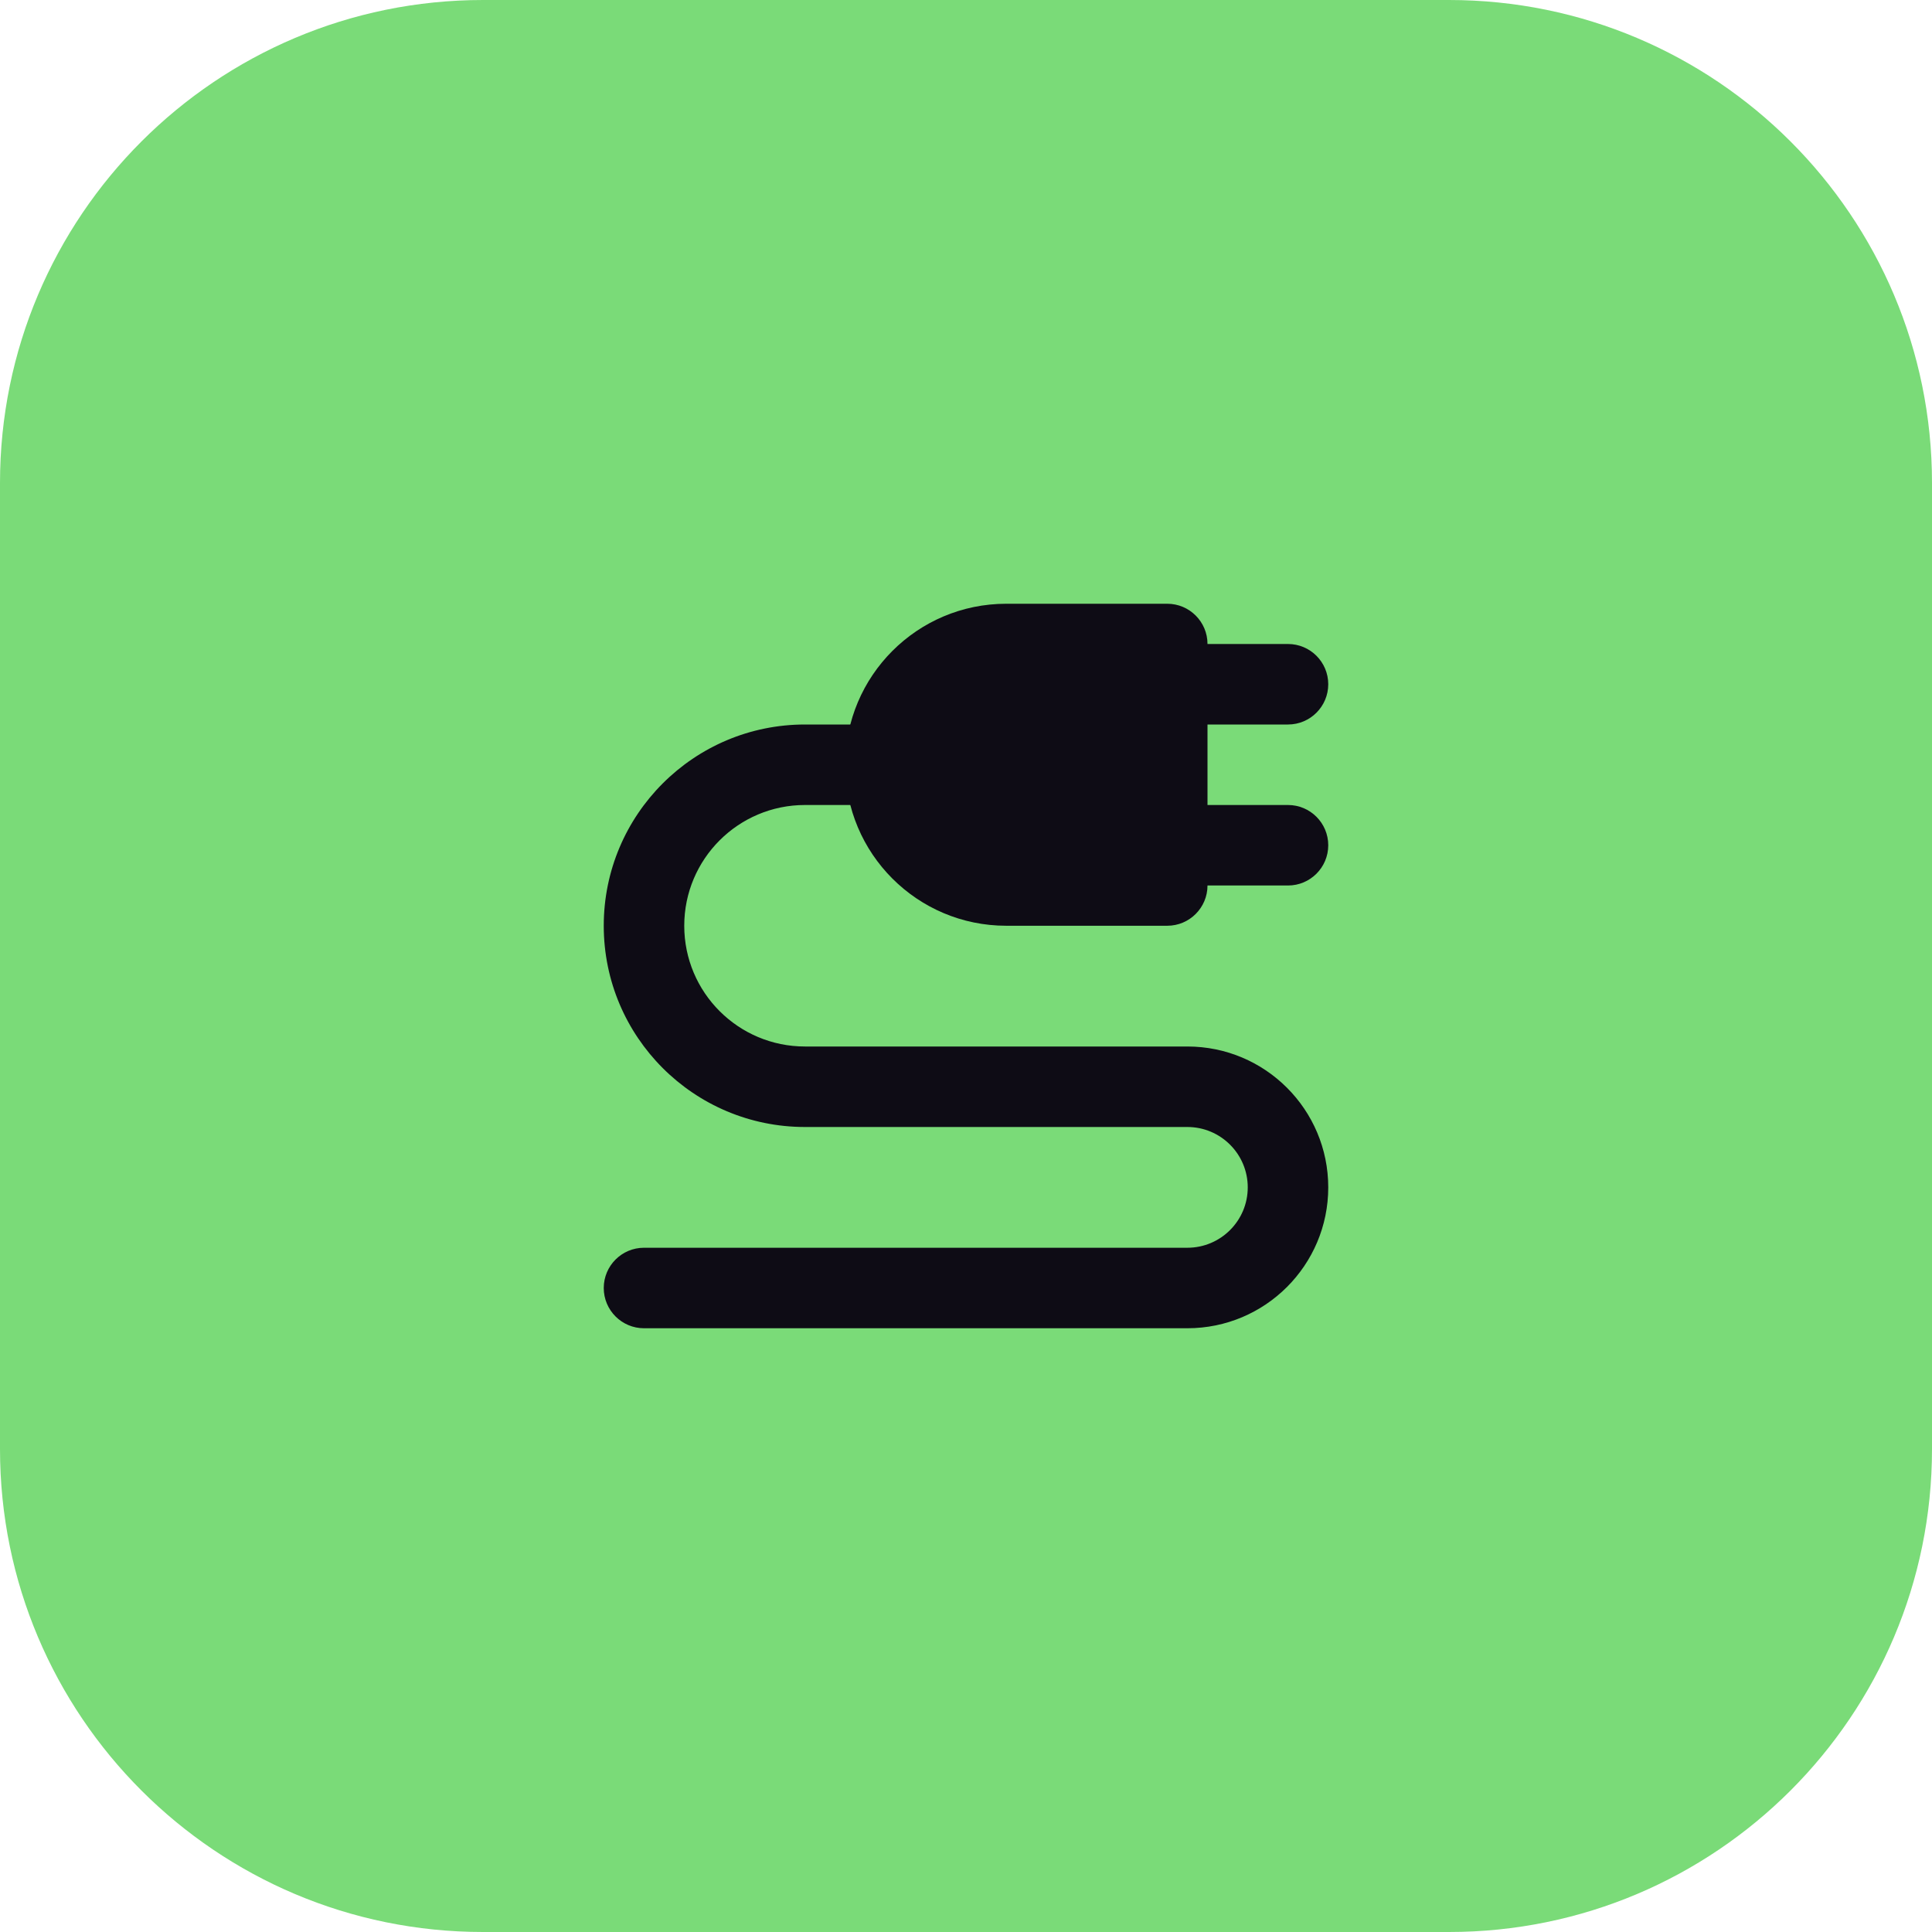
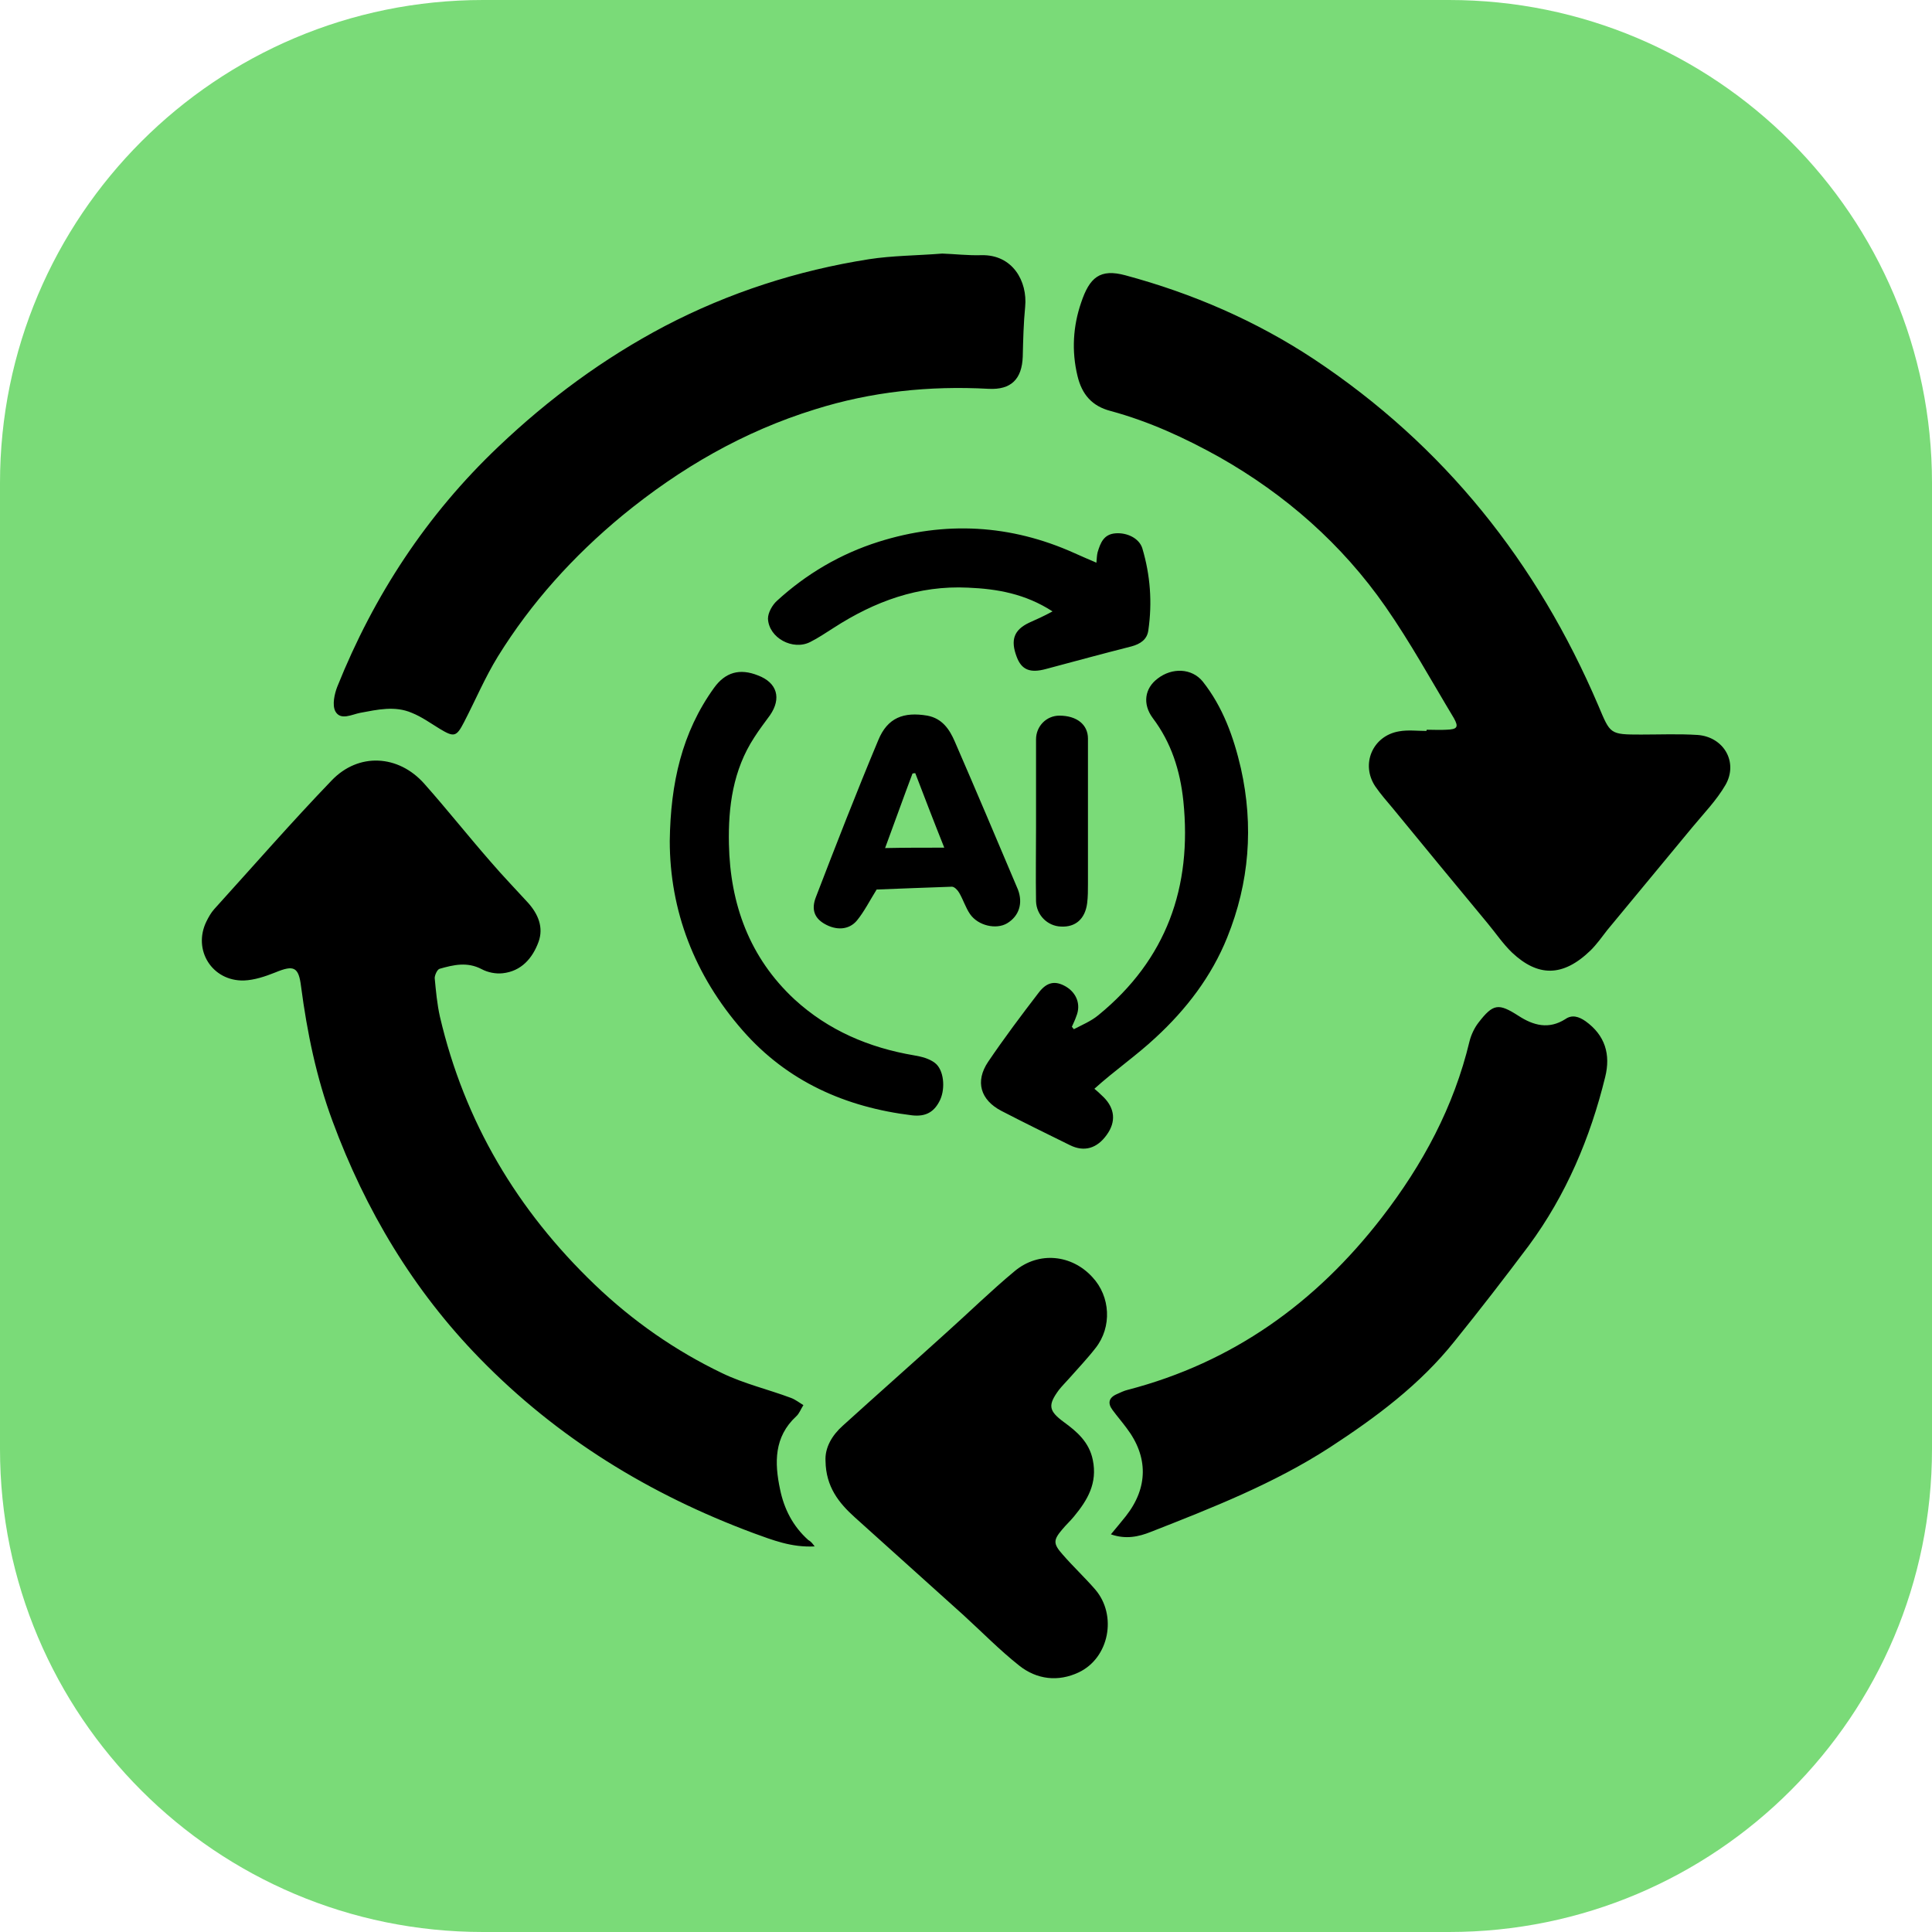
- <svg xmlns="http://www.w3.org/2000/svg" width="48" height="48" viewBox="0 0 48 48" fill="none">
-   <rect width="48" height="48" rx="12" fill="#7ADB78" />
-   <path fill-rule="evenodd" clip-rule="evenodd" d="M31 29.5C31 28.672 30.328 28 29.5 28H20C17.239 28 15 25.761 15 23C15 20.239 17.239 18 20 18H23V20H20C18.343 20 17 21.343 17 23C17 24.657 18.343 26 20 26H29.5C31.433 26 33 27.567 33 29.5C33 31.433 31.433 33 29.5 33H16C15.448 33 15 32.552 15 32C15 31.448 15.448 31 16 31H29.5C30.328 31 31 30.328 31 29.5Z" fill="#0E0C15" />
-   <path d="M32 16H28V18H32C32.552 18 33 17.552 33 17C33 16.448 32.552 16 32 16Z" fill="#0E0C15" />
-   <path d="M32 20H28V22H32C32.552 22 33 21.552 33 21C33 20.448 32.552 20 32 20Z" fill="#0E0C15" />
-   <path d="M21 19C21 16.791 22.791 15 25 15H29C29.552 15 30 15.448 30 16V22C30 22.552 29.552 23 29 23H25C22.791 23 21 21.209 21 19Z" fill="#0E0C15" />
+ <svg xmlns="http://www.w3.org/2000/svg" version="1.1" id="Layer_1" x="0px" y="0px" viewBox="0 0 48 48" style="enable-background:new 0 0 48 48;" xml:space="preserve">
+   <style type="text/css">
+ 	.st0{fill:#7ADB78;}
+ </style>
+   <path class="st0" d="M12,0h24c6.63,0,12,5.37,12,12v24c0,6.63-5.37,12-12,12H12C5.37,48,0,42.63,0,36V12C0,5.37,5.37,0,12,0z" />
+   <path d="M20.24,38.42c-0.58,0.03-1.05-0.16-1.52-0.33c-2.58-0.96-4.87-2.36-6.8-4.34c-1.65-1.69-2.84-3.68-3.66-5.9  c-0.4-1.08-0.63-2.2-0.78-3.34c-0.06-0.49-0.18-0.54-0.64-0.35c-0.25,0.1-0.52,0.19-0.78,0.2c-0.79,0.02-1.28-0.76-0.93-1.47  c0.05-0.1,0.11-0.21,0.19-0.3c0.97-1.07,1.92-2.16,2.92-3.2c0.67-0.7,1.66-0.64,2.3,0.08c0.56,0.63,1.09,1.3,1.65,1.94  c0.3,0.35,0.62,0.68,0.93,1.02c0.25,0.28,0.39,0.61,0.26,0.97c-0.15,0.41-0.43,0.73-0.89,0.78c-0.17,0.02-0.37-0.02-0.52-0.1  c-0.36-0.19-0.7-0.11-1.05-0.01c-0.06,0.02-0.12,0.16-0.12,0.23c0.03,0.32,0.06,0.65,0.13,0.96c0.61,2.61,1.92,4.81,3.85,6.66  c0.94,0.9,2,1.64,3.17,2.2c0.54,0.26,1.14,0.4,1.7,0.61c0.11,0.04,0.21,0.12,0.31,0.18c-0.06,0.09-0.1,0.21-0.18,0.28  c-0.55,0.51-0.54,1.15-0.4,1.81c0.1,0.49,0.32,0.92,0.7,1.26C20.15,38.3,20.18,38.34,20.24,38.42z M35.44,18.16  c-0.23,0-0.46-0.03-0.68,0.01c-0.66,0.11-0.96,0.82-0.59,1.37c0.13,0.19,0.29,0.37,0.44,0.55c0.78,0.95,1.56,1.9,2.35,2.85  c0.2,0.24,0.38,0.51,0.61,0.73c0.63,0.59,1.25,0.62,1.95-0.06c0.15-0.15,0.28-0.33,0.41-0.5c0.7-0.85,1.41-1.7,2.11-2.55  c0.29-0.35,0.61-0.68,0.83-1.06c0.32-0.56-0.04-1.19-0.69-1.24c-0.47-0.03-0.94-0.01-1.41-0.01c-0.78,0-0.76-0.01-1.06-0.72  c-1.52-3.56-3.83-6.46-7.07-8.61c-1.44-0.95-3.01-1.63-4.68-2.08c-0.63-0.17-0.89,0.05-1.1,0.68c-0.2,0.58-0.24,1.2-0.09,1.82  c0.11,0.46,0.36,0.75,0.82,0.87c0.96,0.26,1.85,0.67,2.71,1.15c1.64,0.93,3.04,2.16,4.12,3.71c0.62,0.89,1.14,1.84,1.7,2.77  c0.13,0.23,0.08,0.28-0.18,0.29c-0.16,0.01-0.33,0-0.49,0C35.44,18.14,35.44,18.15,35.44,18.16z M21.59,6.44  c-1.78,0.28-3.48,0.83-5.07,1.66c-1.52,0.8-2.89,1.81-4.14,3c-1.78,1.69-3.09,3.69-4,5.96c-0.07,0.18-0.13,0.45-0.05,0.61  c0.13,0.24,0.41,0.08,0.62,0.04c0.43-0.08,0.86-0.18,1.28,0c0.25,0.1,0.47,0.26,0.7,0.4c0.35,0.21,0.41,0.2,0.6-0.17  c0.28-0.54,0.52-1.11,0.84-1.63c0.83-1.34,1.87-2.49,3.09-3.5c1.44-1.18,3.01-2.09,4.79-2.64c1.4-0.44,2.84-0.59,4.31-0.51  c0.56,0.03,0.83-0.24,0.85-0.8c0.01-0.42,0.02-0.83,0.06-1.24c0.06-0.63-0.31-1.3-1.09-1.28c-0.33,0.01-0.67-0.03-0.97-0.04  C22.78,6.35,22.17,6.35,21.59,6.44z M28.59,38.06c1.53-0.6,3.06-1.2,4.45-2.1c1.15-0.75,2.24-1.56,3.1-2.64  c0.63-0.78,1.24-1.57,1.84-2.37c0.93-1.26,1.53-2.68,1.9-4.19c0.14-0.56,0-1.04-0.49-1.39c-0.16-0.11-0.33-0.17-0.5-0.05  c-0.41,0.26-0.79,0.16-1.16-0.08c-0.5-0.32-0.63-0.31-1,0.17c-0.1,0.13-0.18,0.3-0.22,0.46c-0.39,1.63-1.16,3.06-2.18,4.38  c-1.64,2.12-3.7,3.6-6.31,4.28c-0.09,0.02-0.19,0.07-0.28,0.11c-0.2,0.09-0.22,0.23-0.1,0.39c0.11,0.15,0.24,0.3,0.35,0.45  c0.54,0.71,0.54,1.48-0.02,2.19c-0.11,0.14-0.23,0.28-0.37,0.45C27.97,38.25,28.29,38.18,28.59,38.06z M21.24,37.7  c0.9,0.81,1.8,1.62,2.7,2.43c0.46,0.42,0.9,0.87,1.38,1.25c0.44,0.35,0.97,0.41,1.48,0.17c0.76-0.36,0.96-1.42,0.41-2.06  c-0.26-0.3-0.55-0.57-0.81-0.87c-0.24-0.27-0.23-0.36-0.01-0.62c0.09-0.11,0.2-0.21,0.29-0.32c0.34-0.41,0.59-0.83,0.47-1.41  c-0.09-0.44-0.39-0.7-0.72-0.94c-0.38-0.28-0.4-0.42-0.12-0.8c0.08-0.1,0.17-0.19,0.25-0.28c0.22-0.25,0.45-0.49,0.66-0.76  c0.41-0.52,0.37-1.28-0.08-1.76c-0.51-0.56-1.33-0.65-1.93-0.15c-0.59,0.49-1.14,1.03-1.71,1.54c-0.85,0.77-1.71,1.53-2.56,2.3  c-0.27,0.24-0.45,0.55-0.43,0.88C20.52,36.94,20.84,37.34,21.24,37.7z M28.71,25.78c0.76-0.7,1.39-1.52,1.78-2.49  c0.55-1.36,0.66-2.77,0.34-4.2c-0.18-0.78-0.45-1.53-0.95-2.16c-0.27-0.33-0.76-0.35-1.12-0.07c-0.32,0.24-0.38,0.63-0.12,0.98  c0.46,0.61,0.68,1.3,0.76,2.06c0.22,2.14-0.42,3.94-2.11,5.32c-0.18,0.15-0.4,0.24-0.61,0.35c-0.02-0.02-0.03-0.04-0.05-0.06  c0.04-0.09,0.08-0.17,0.11-0.26c0.12-0.29,0.01-0.58-0.26-0.74c-0.26-0.15-0.47-0.12-0.68,0.16c-0.43,0.56-0.85,1.12-1.25,1.71  c-0.33,0.49-0.19,0.95,0.33,1.22c0.56,0.29,1.13,0.57,1.7,0.85c0.36,0.18,0.68,0.08,0.92-0.26c0.23-0.32,0.2-0.65-0.08-0.93  c-0.09-0.09-0.18-0.17-0.23-0.21C27.7,26.59,28.24,26.22,28.71,25.78z M18.45,25.6c1.11,1.27,2.56,1.91,4.21,2.11  c0.35,0.04,0.56-0.09,0.7-0.39c0.13-0.29,0.09-0.74-0.13-0.91c-0.14-0.11-0.34-0.16-0.52-0.19c-1.12-0.19-2.13-0.62-2.97-1.39  c-1.12-1.04-1.6-2.37-1.63-3.86c-0.02-0.92,0.1-1.84,0.63-2.65c0.12-0.19,0.26-0.37,0.39-0.55c0.29-0.42,0.18-0.81-0.3-0.99  c-0.45-0.18-0.81-0.08-1.09,0.31c-0.8,1.11-1.08,2.37-1.1,3.8C16.64,22.62,17.25,24.23,18.45,25.6z M25.57,15.47  c-0.38,0.18-0.47,0.43-0.31,0.85c0.12,0.32,0.33,0.41,0.73,0.3c0.71-0.19,1.41-0.38,2.12-0.56c0.22-0.06,0.39-0.17,0.42-0.4  c0.1-0.69,0.05-1.37-0.15-2.04c-0.08-0.25-0.38-0.39-0.66-0.37c-0.3,0.02-0.38,0.24-0.45,0.47c-0.02,0.08-0.02,0.16-0.03,0.26  c-0.19-0.08-0.37-0.16-0.55-0.24c-1.58-0.71-3.21-0.8-4.86-0.28c-0.95,0.3-1.8,0.8-2.53,1.47c-0.11,0.1-0.22,0.29-0.22,0.44  c0.02,0.48,0.62,0.8,1.05,0.58c0.2-0.1,0.39-0.23,0.58-0.35c1.02-0.66,2.11-1.06,3.34-1c0.72,0.03,1.42,0.15,2.1,0.59  C25.93,15.31,25.75,15.39,25.57,15.47z M25.74,20.36c0,0.06,0,0.13,0,0.19c0,0.61-0.01,1.23,0,1.84c0.01,0.35,0.29,0.62,0.62,0.63  c0.36,0.02,0.6-0.19,0.65-0.58c0.02-0.16,0.02-0.32,0.02-0.49c0-1.2,0-2.4,0-3.6c0-0.35-0.28-0.57-0.71-0.57  c-0.32,0-0.58,0.26-0.58,0.59C25.74,19.04,25.74,19.7,25.74,20.36C25.74,20.36,25.74,20.36,25.74,20.36z M25.02,22.94  C24.75,23.1,24.3,23,24.1,22.71c-0.11-0.16-0.17-0.36-0.27-0.53c-0.04-0.07-0.12-0.15-0.18-0.15c-0.65,0.02-1.3,0.05-1.87,0.07  c-0.18,0.29-0.31,0.55-0.49,0.77c-0.2,0.24-0.52,0.25-0.81,0.08c-0.24-0.14-0.33-0.35-0.21-0.66c0.5-1.3,1.01-2.61,1.55-3.9  c0.23-0.56,0.63-0.71,1.22-0.61c0.37,0.07,0.55,0.34,0.68,0.64c0.53,1.22,1.05,2.45,1.57,3.68C25.42,22.44,25.32,22.76,25.02,22.94z   M23.46,21.06c-0.26-0.65-0.49-1.25-0.72-1.85c-0.02,0-0.05,0-0.07,0.01c-0.23,0.61-0.45,1.23-0.68,1.85  C22.47,21.06,22.93,21.06,23.46,21.06z" />
</svg>
